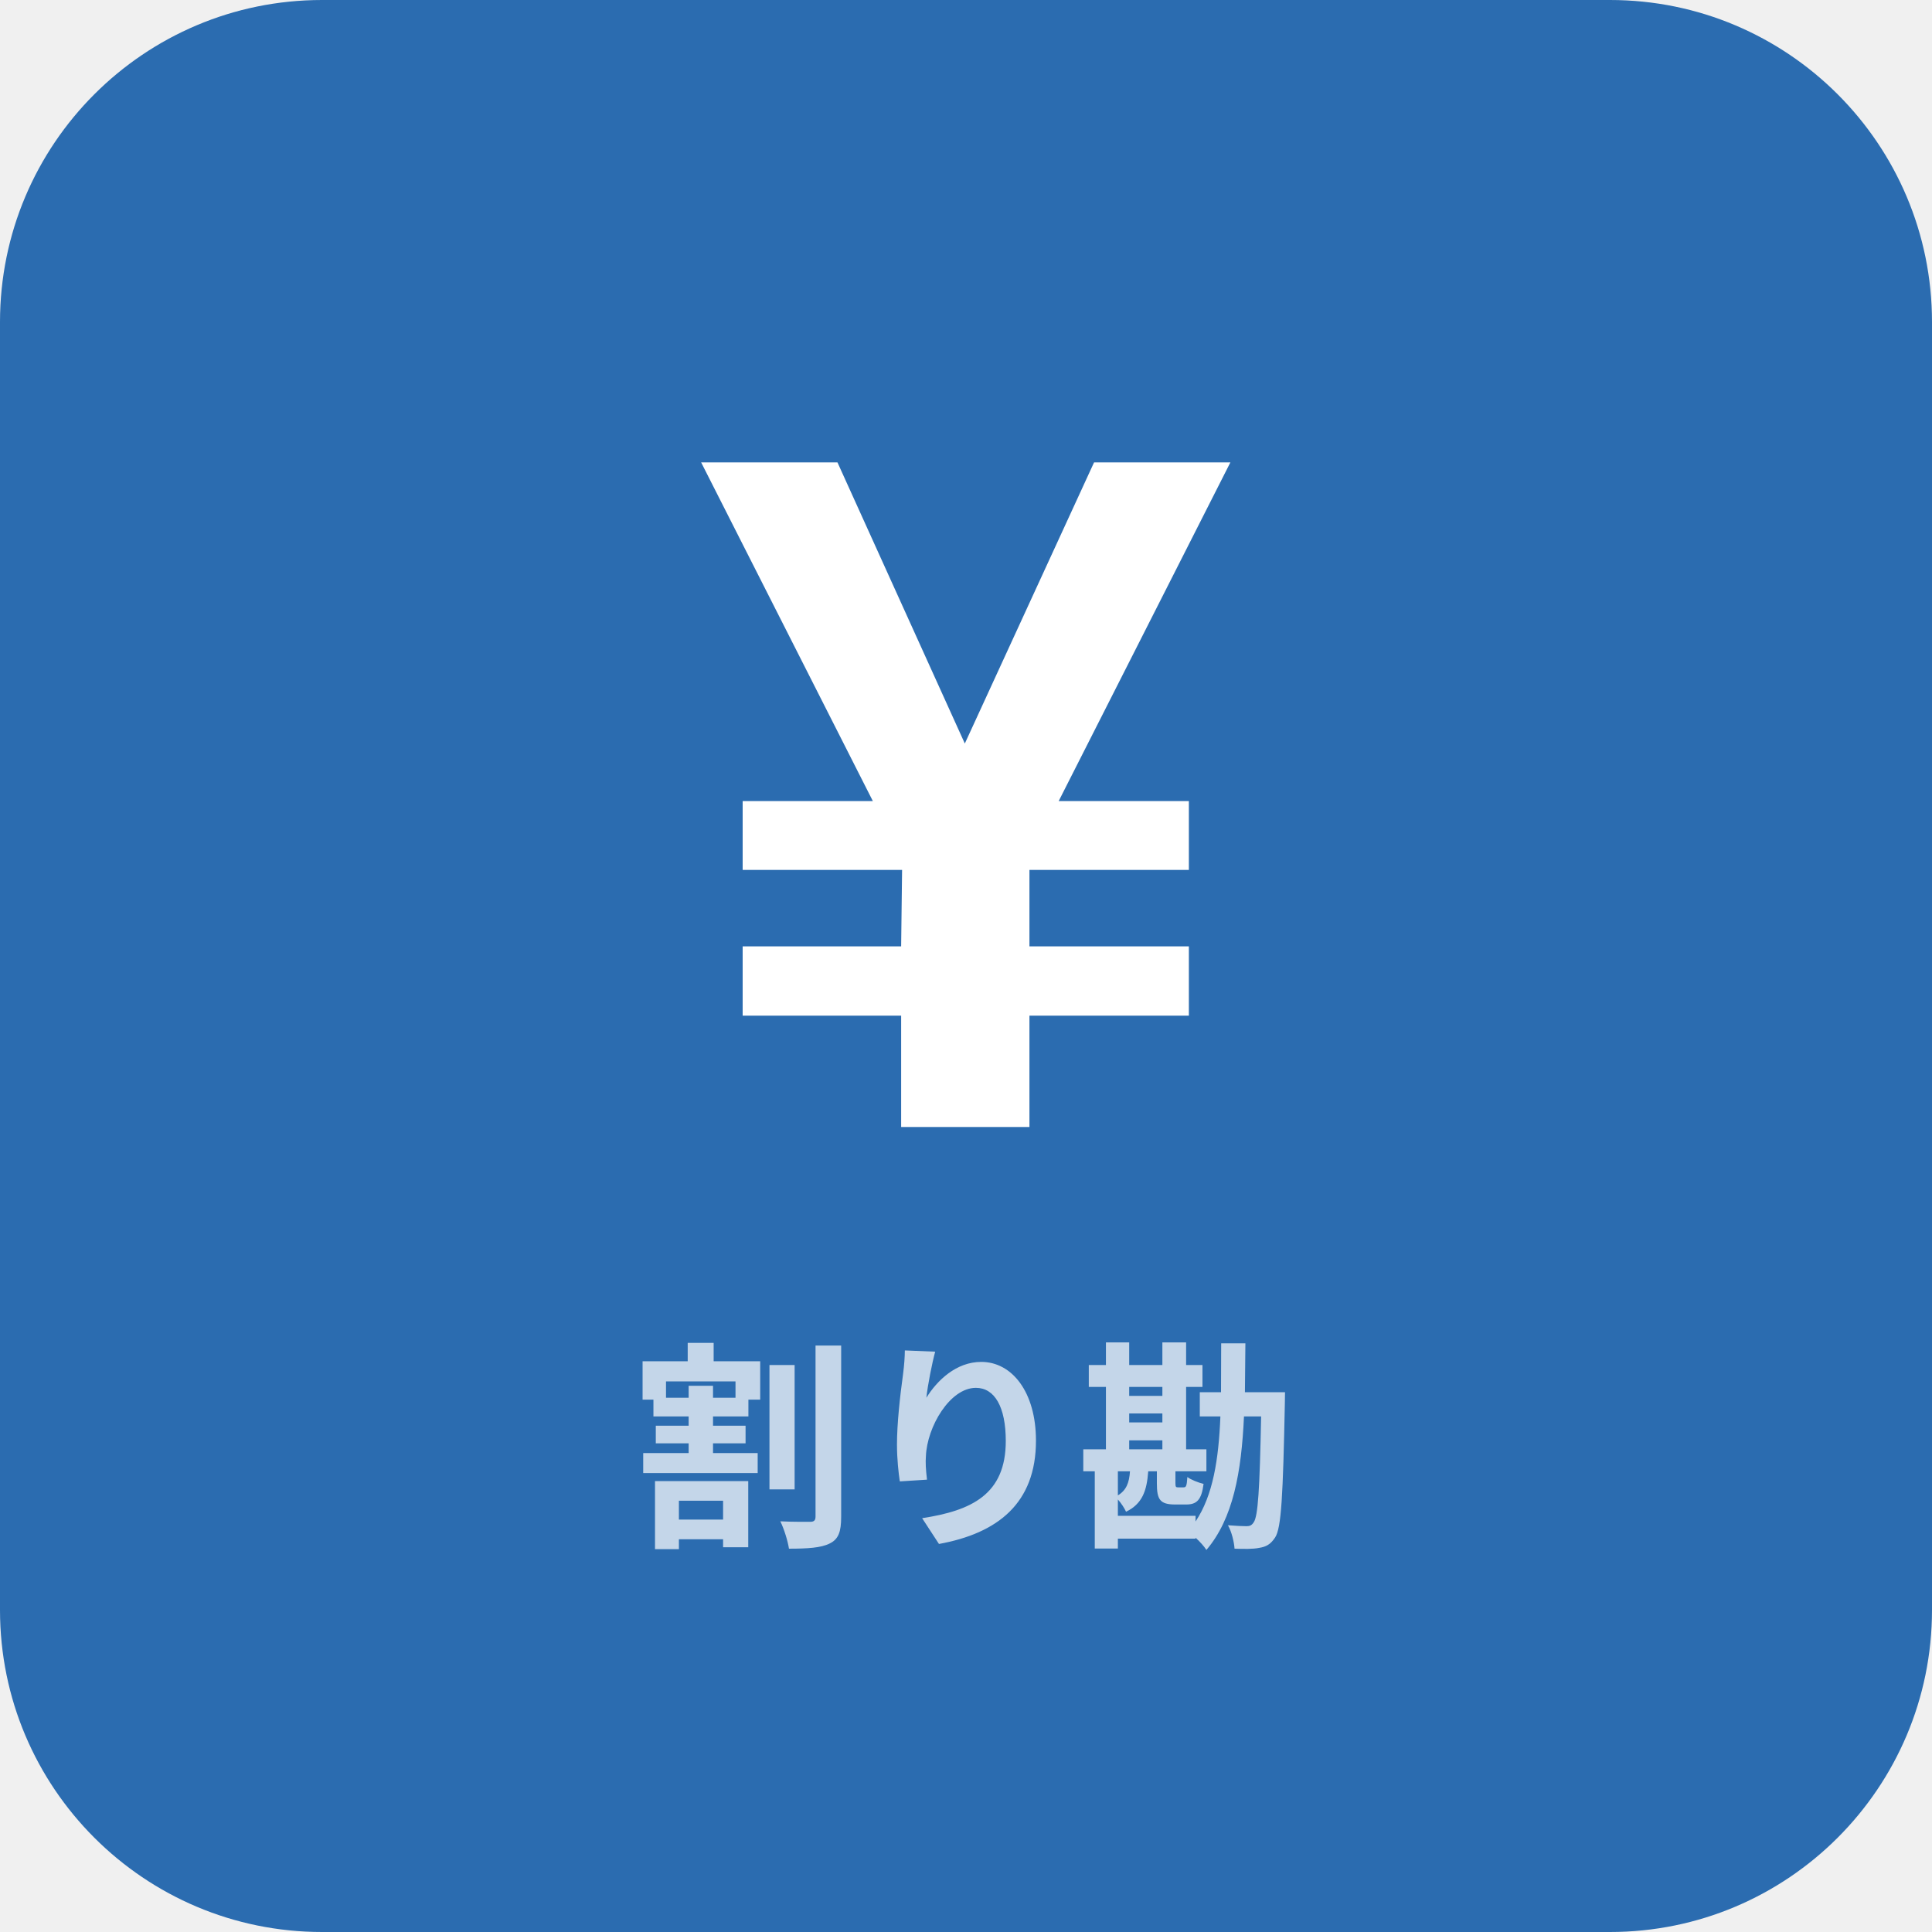
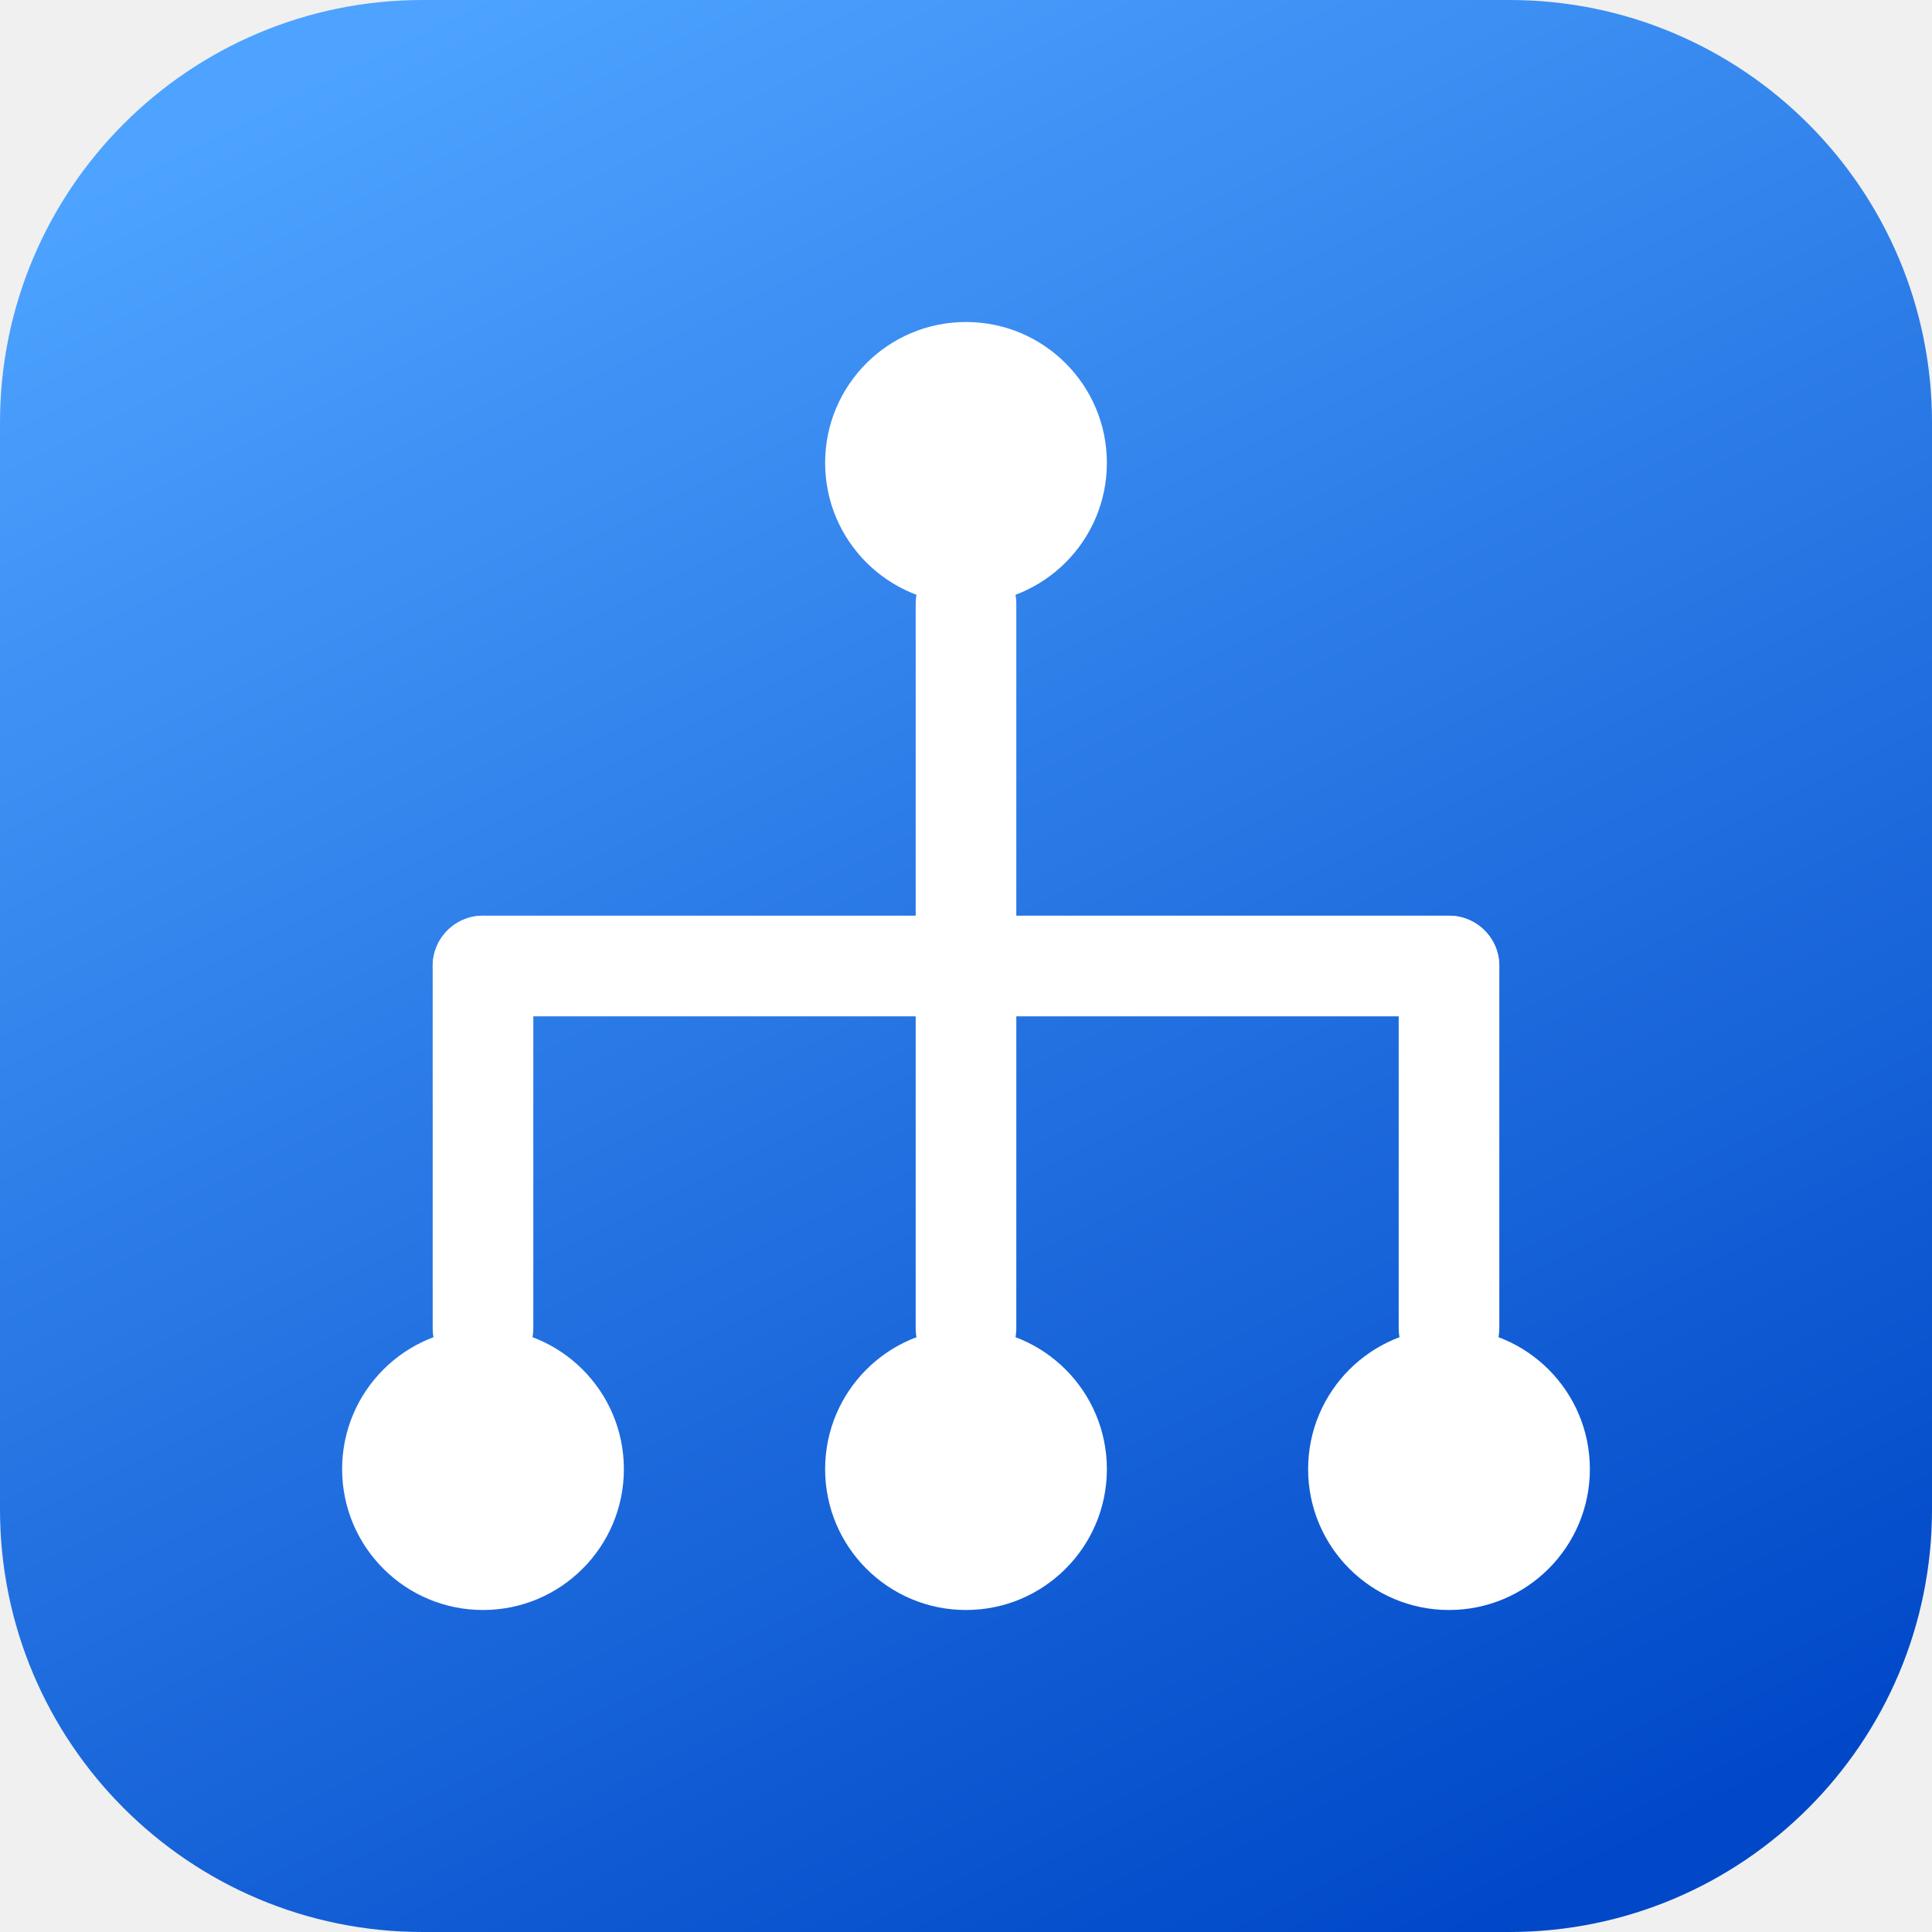
<svg xmlns="http://www.w3.org/2000/svg" viewBox="0 0 192 192">
-   <rect width="192" height="192" rx="32" fill="#2b6cb0" />
-   <text x="96" y="112" text-anchor="middle" font-family="'Helvetica Neue',Arial,sans-serif" font-size="96" font-weight="700" fill="#ffffff">¥</text>
-   <text x="96" y="152" text-anchor="middle" font-family="'Helvetica Neue',Arial,sans-serif" font-size="22" font-weight="600" fill="rgba(255,255,255,0.72)">割り勘</text>
+   <defs>
+     <linearGradient id="bg" x1="25%" y1="0%" x2="75%" y2="100%">
+       <stop offset="0%" stop-color="#4da3ff" />
+       <stop offset="100%" stop-color="#0048c8" />
+     </linearGradient>
+   </defs>
+   <rect width="192" height="192" rx="42" fill="url(#bg)" />
+   <circle cx="96" cy="46" r="14" fill="white" />
+   <line x1="96" y1="60" x2="96" y2="96" stroke="white" stroke-width="10" stroke-linecap="round" />
+   <line x1="48" y1="96" x2="144" y2="96" stroke="white" stroke-width="10" stroke-linecap="round" />
+   <line x1="48" y1="96" x2="48" y2="132" stroke="white" stroke-width="10" stroke-linecap="round" />
+   <line x1="96" y1="96" x2="96" y2="132" stroke="white" stroke-width="10" stroke-linecap="round" />
+   <line x1="144" y1="96" x2="144" y2="132" stroke="white" stroke-width="10" stroke-linecap="round" />
+   <circle cx="48" cy="146" r="14" fill="white" />
+   <circle cx="96" cy="146" r="14" fill="white" />
+   <circle cx="144" cy="146" r="14" fill="white" />
</svg>
